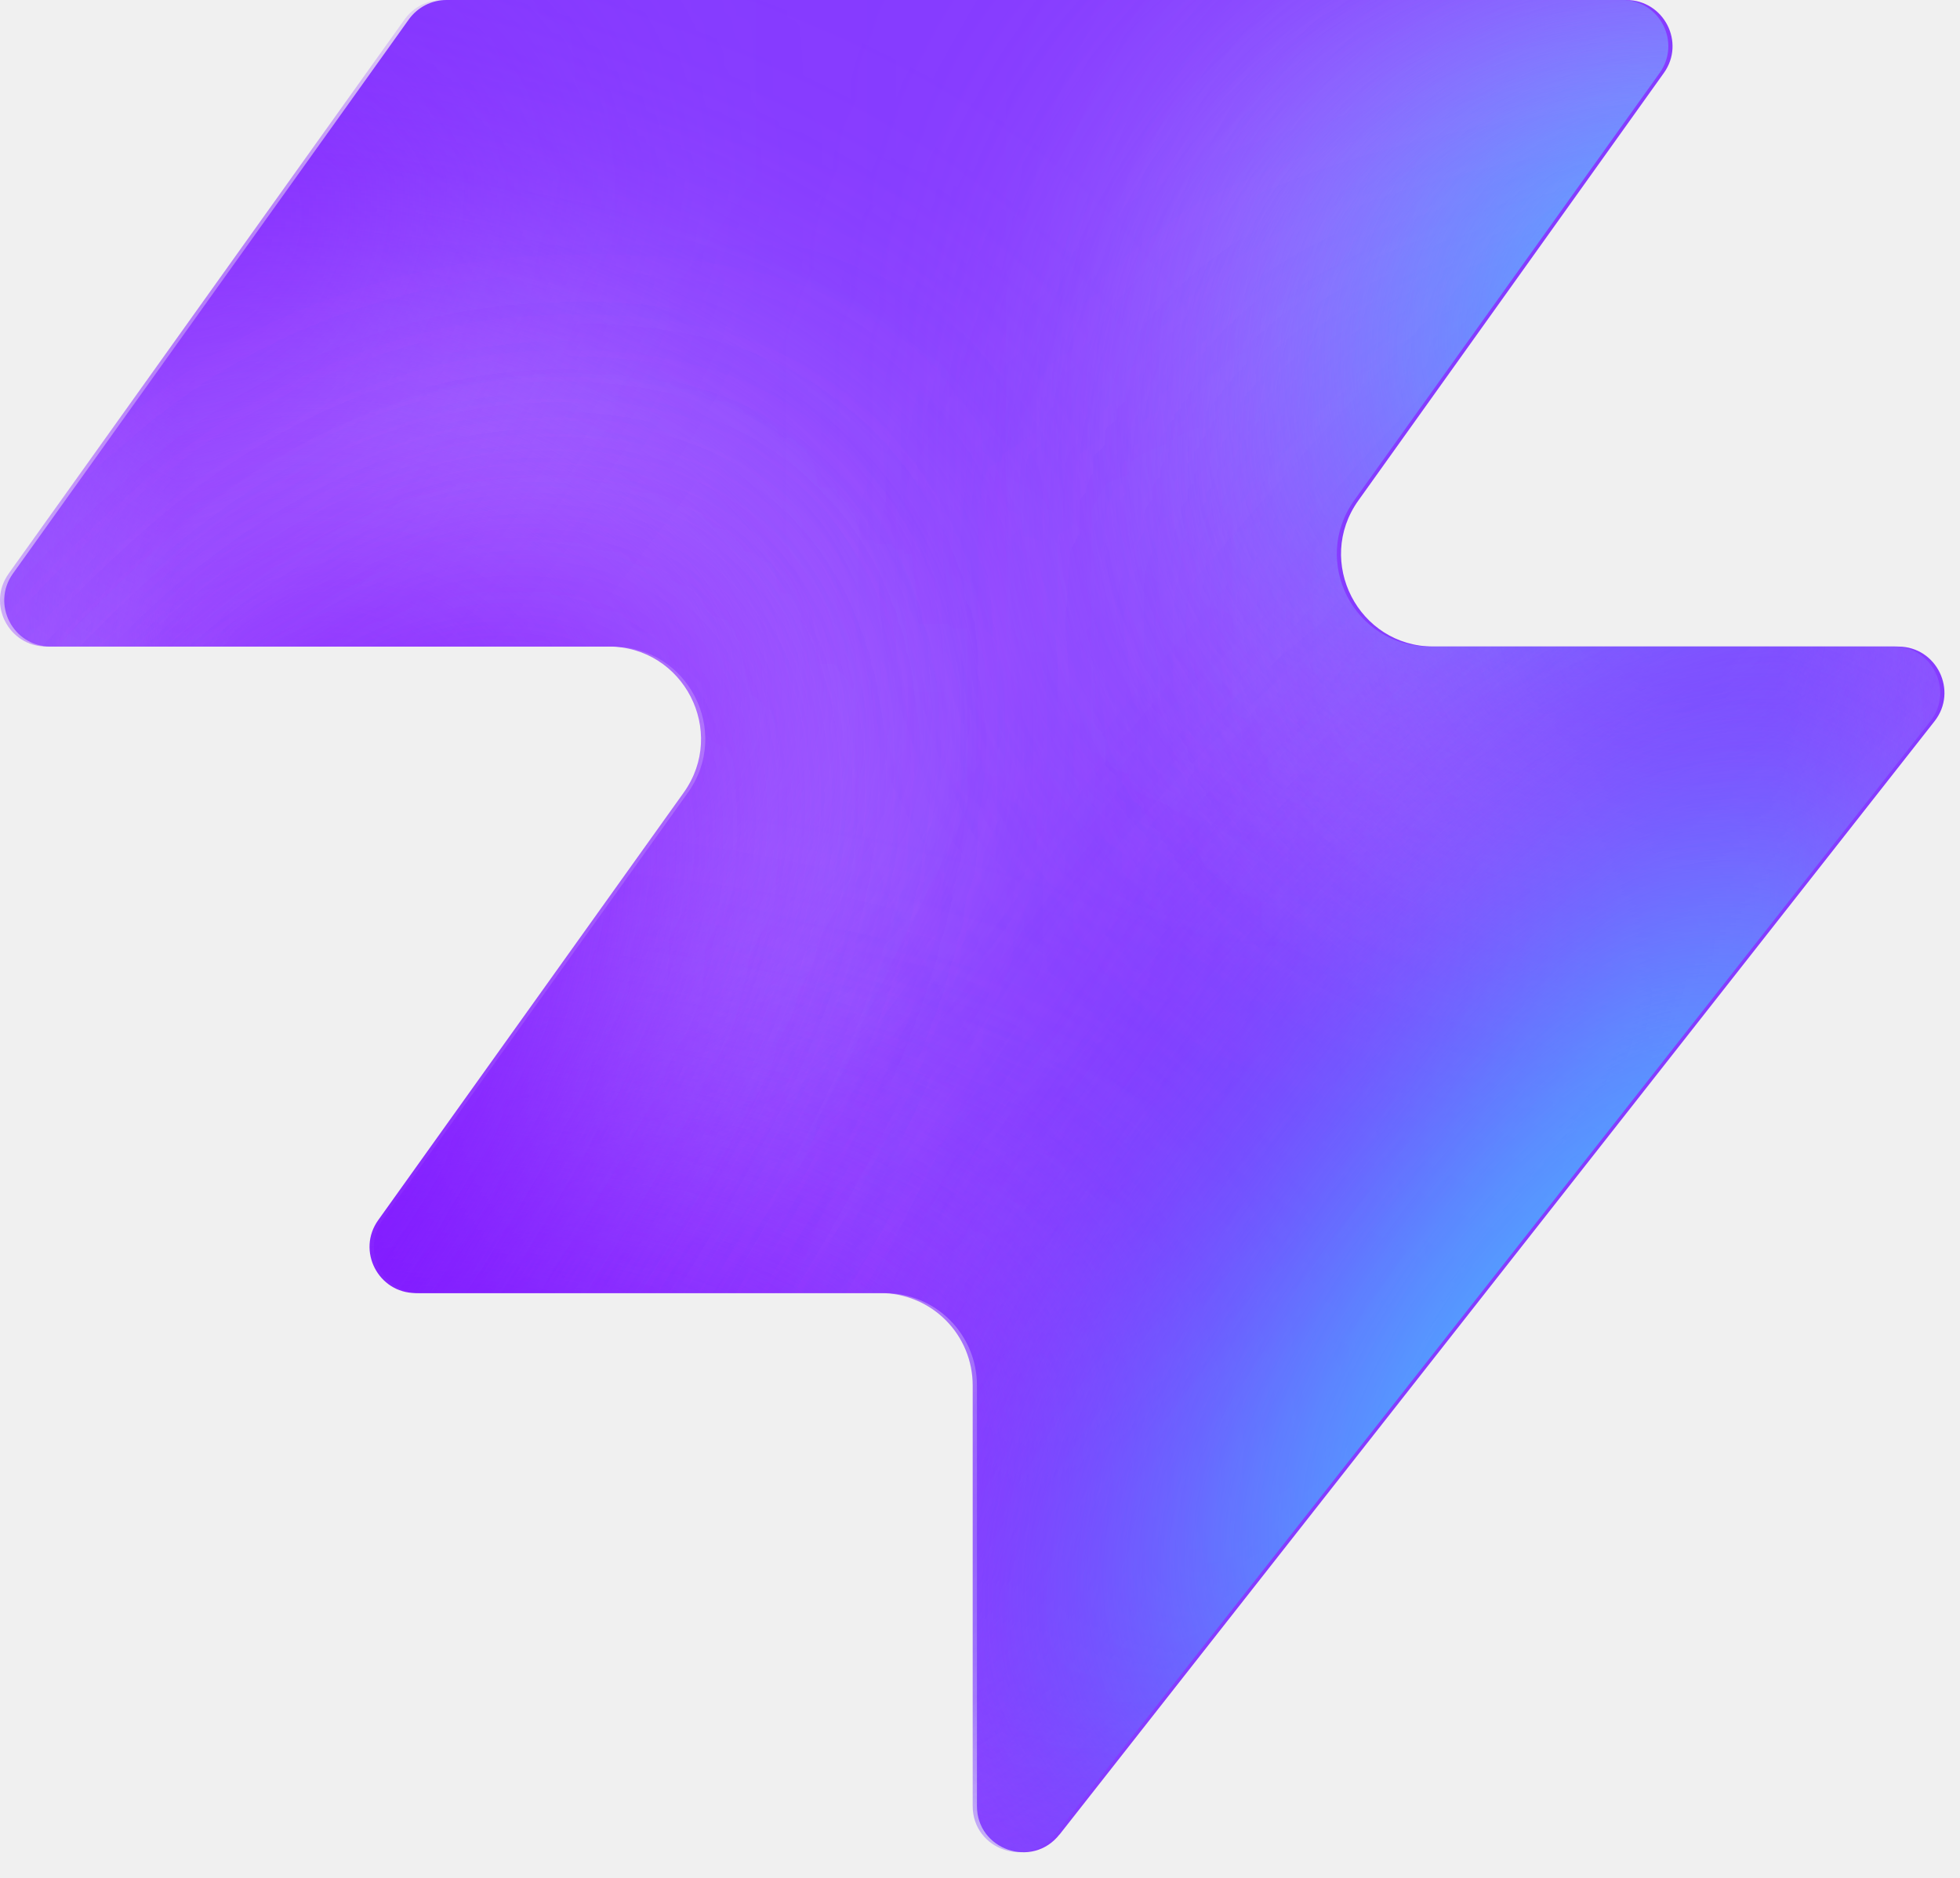
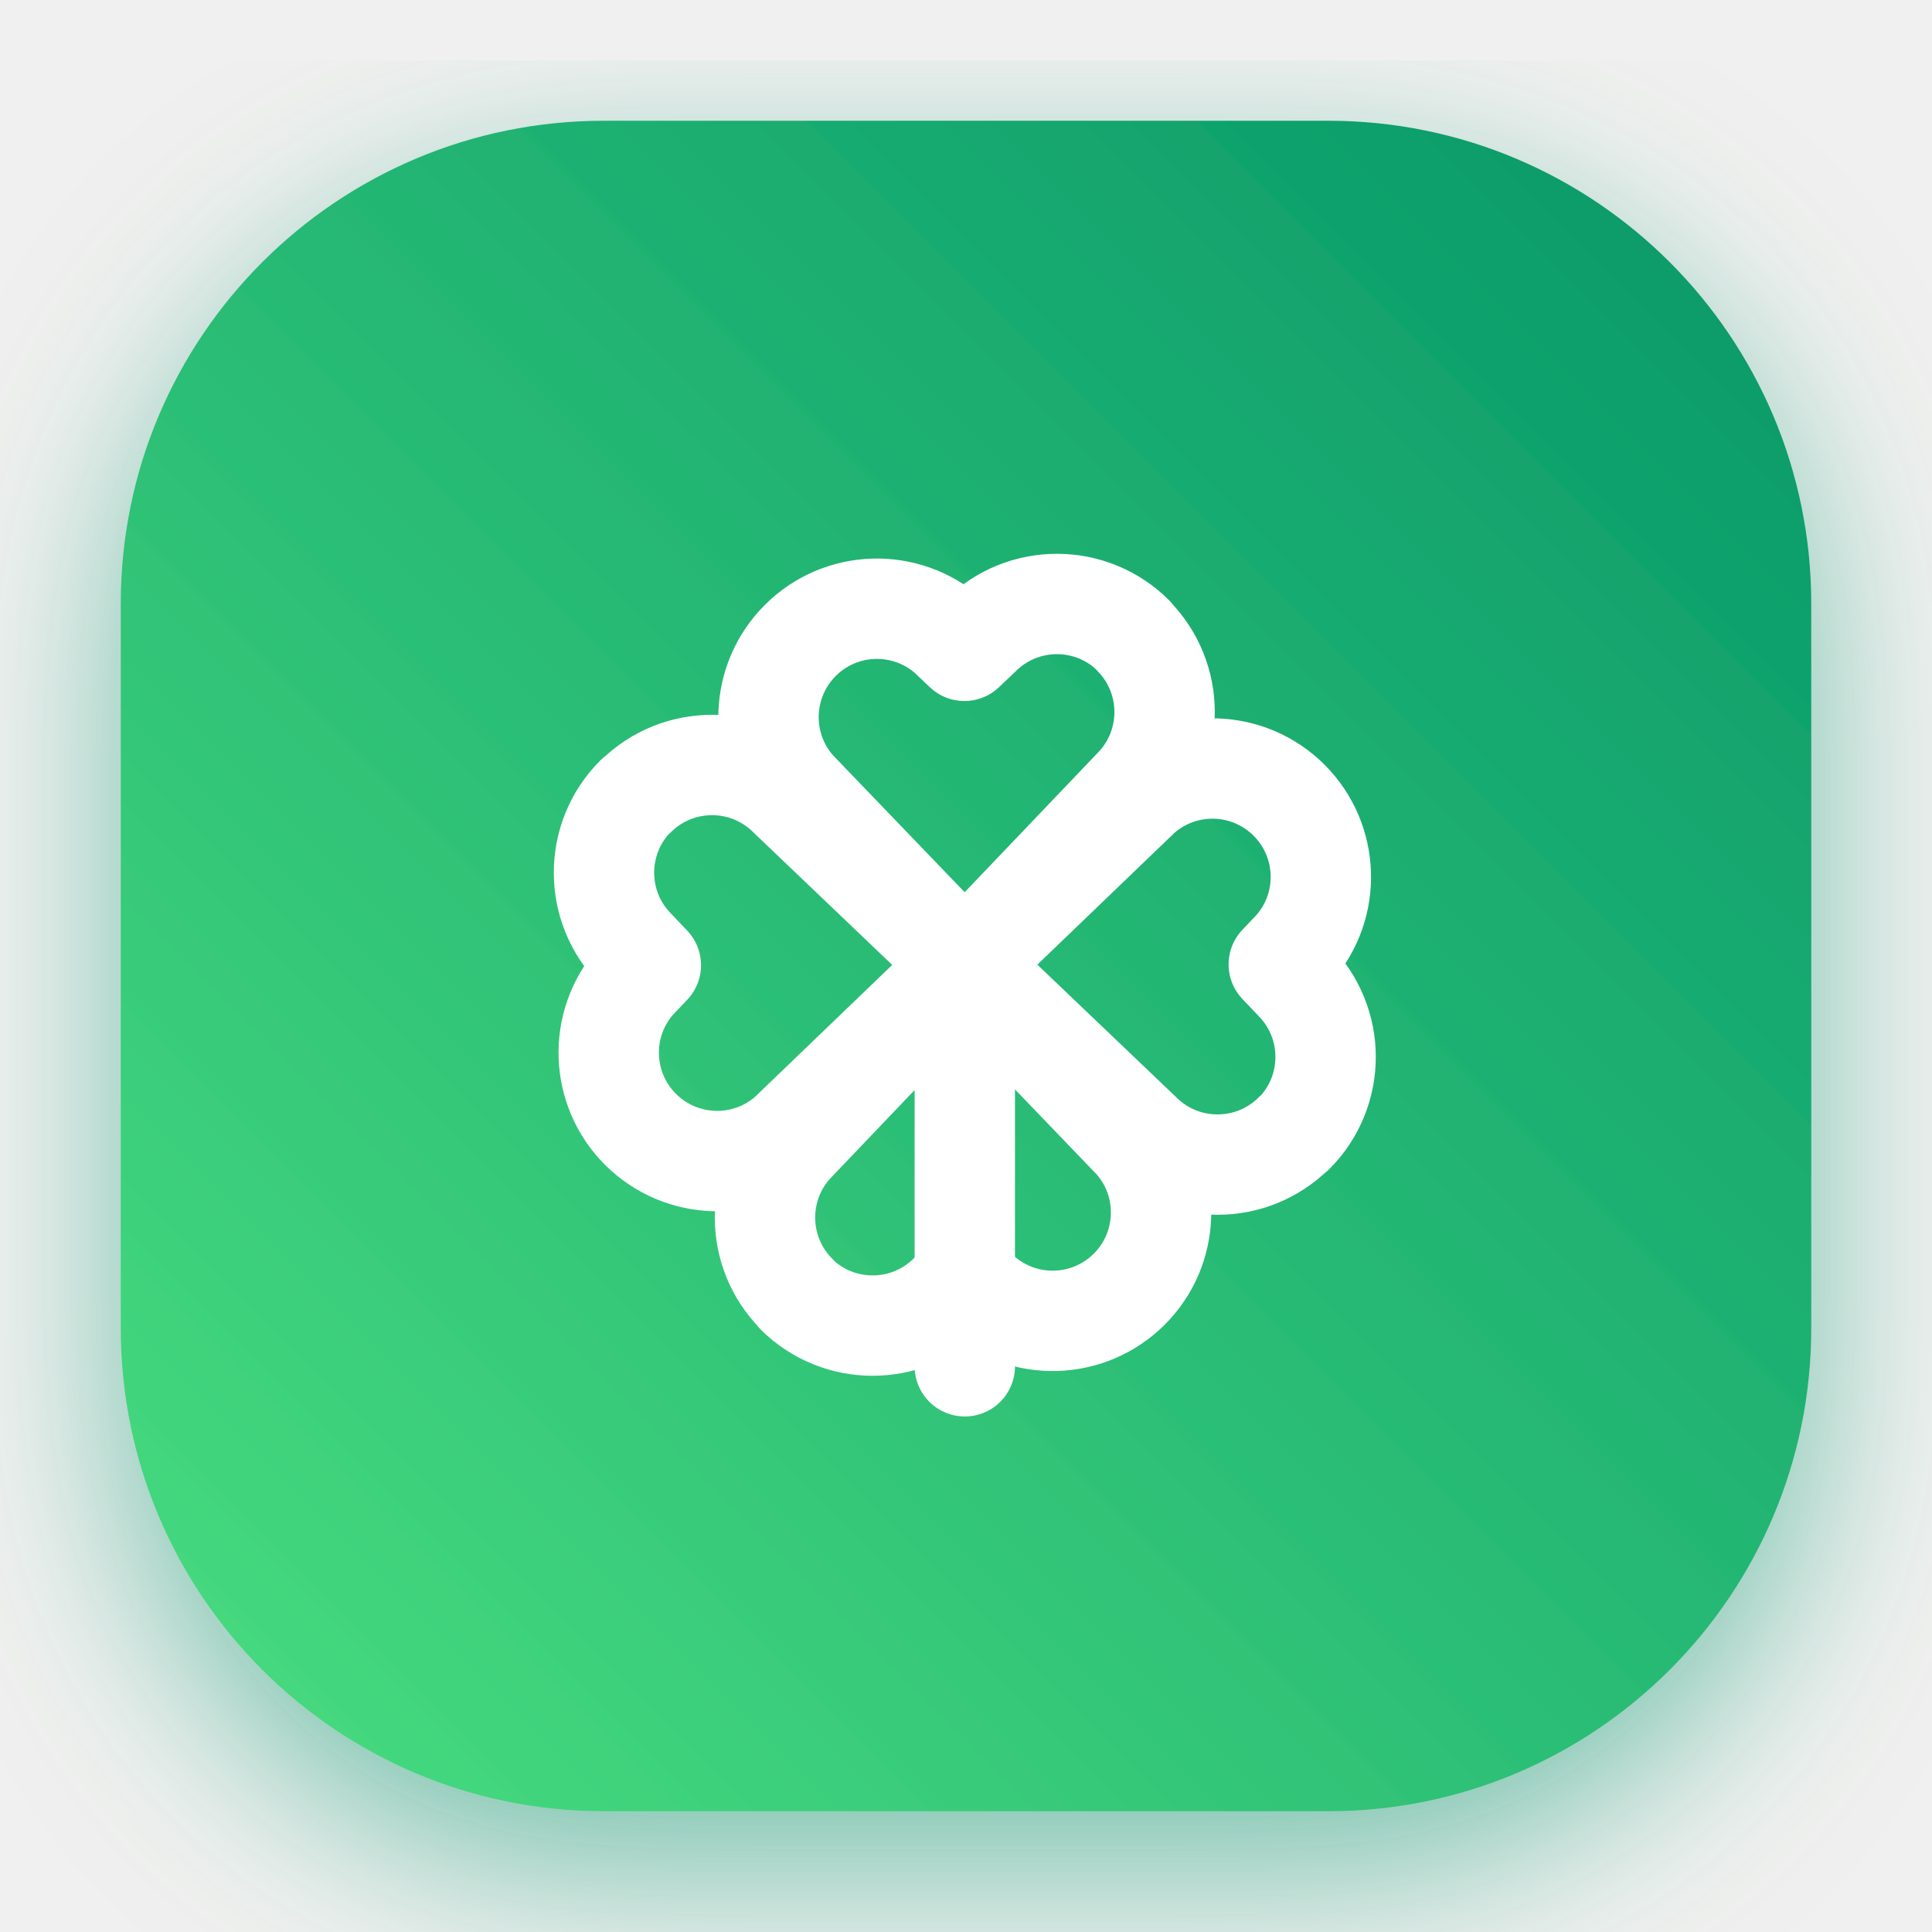
- <svg xmlns="http://www.w3.org/2000/svg" width="48" height="46" fill="none" viewBox="0 0 48 46">
-   <path fill="#863bff" d="M25.946 44.938c-.664.845-2.021.375-2.021-.698V33.937a2.26 2.26 0 0 0-2.262-2.262H10.287c-.92 0-1.456-1.04-.92-1.788l7.48-10.471c1.07-1.497 0-3.578-1.842-3.578H1.237c-.92 0-1.456-1.04-.92-1.788L10.013.474c.214-.297.556-.474.92-.474h28.894c.92 0 1.456 1.04.92 1.788l-7.48 10.471c-1.07 1.498 0 3.579 1.842 3.579h11.377c.943 0 1.473 1.088.89 1.83L25.947 44.94z" style="fill:#863bff;fill:color(display-p3 .525 .23 1);fill-opacity:1" />
-   <mask id="a" width="48" height="46" x="0" y="0" maskUnits="userSpaceOnUse" style="mask-type:alpha">
-     <path fill="#000" d="M25.842 44.938c-.664.844-2.021.375-2.021-.698V33.937a2.26 2.26 0 0 0-2.262-2.262H10.183c-.92 0-1.456-1.04-.92-1.788l7.48-10.471c1.07-1.498 0-3.579-1.842-3.579H1.133c-.92 0-1.456-1.04-.92-1.787L9.91.473c.214-.297.556-.474.92-.474h28.894c.92 0 1.456 1.04.92 1.788l-7.48 10.471c-1.07 1.498 0 3.578 1.842 3.578h11.377c.943 0 1.473 1.088.89 1.832L25.843 44.94z" style="fill:#000;fill-opacity:1" />
-   </mask>
-   <g mask="url(#a)">
-     <g filter="url(#b)">
-       <ellipse cx="5.508" cy="14.704" fill="#ede6ff" rx="5.508" ry="14.704" style="fill:#ede6ff;fill:color(display-p3 .927 .903 1);fill-opacity:1" transform="matrix(.00324 1 1 -.00324 -4.47 31.516)" />
-     </g>
-     <g filter="url(#c)">
-       <ellipse cx="10.399" cy="29.851" fill="#ede6ff" rx="10.399" ry="29.851" style="fill:#ede6ff;fill:color(display-p3 .927 .903 1);fill-opacity:1" transform="matrix(.00324 1 1 -.00324 -39.328 7.883)" />
-     </g>
-     <g filter="url(#d)">
-       <ellipse cx="5.508" cy="30.487" fill="#7e14ff" rx="5.508" ry="30.487" style="fill:#7e14ff;fill:color(display-p3 .492 .077 1);fill-opacity:1" transform="rotate(89.814 -25.913 -14.639)scale(1 -1)" />
-     </g>
-     <g filter="url(#e)">
-       <ellipse cx="5.508" cy="30.599" fill="#7e14ff" rx="5.508" ry="30.599" style="fill:#7e14ff;fill:color(display-p3 .492 .077 1);fill-opacity:1" transform="rotate(89.814 -32.644 -3.334)scale(1 -1)" />
-     </g>
-     <g filter="url(#f)">
-       <ellipse cx="5.508" cy="30.599" fill="#7e14ff" rx="5.508" ry="30.599" style="fill:#7e14ff;fill:color(display-p3 .492 .077 1);fill-opacity:1" transform="matrix(.00324 1 1 -.00324 -34.34 30.47)" />
-     </g>
-     <g filter="url(#g)">
-       <ellipse cx="14.072" cy="22.078" fill="#ede6ff" rx="14.072" ry="22.078" style="fill:#ede6ff;fill:color(display-p3 .927 .903 1);fill-opacity:1" transform="rotate(93.35 24.506 48.493)scale(-1 1)" />
-     </g>
-     <g filter="url(#h)">
-       <ellipse cx="3.47" cy="21.501" fill="#7e14ff" rx="3.47" ry="21.501" style="fill:#7e14ff;fill:color(display-p3 .492 .077 1);fill-opacity:1" transform="rotate(89.009 28.708 47.59)scale(-1 1)" />
-     </g>
-     <g filter="url(#i)">
-       <ellipse cx="3.47" cy="21.501" fill="#7e14ff" rx="3.47" ry="21.501" style="fill:#7e14ff;fill:color(display-p3 .492 .077 1);fill-opacity:1" transform="rotate(89.009 28.708 47.59)scale(-1 1)" />
-     </g>
-     <g filter="url(#j)">
-       <ellipse cx=".387" cy="8.972" fill="#7e14ff" rx="4.407" ry="29.108" style="fill:#7e14ff;fill:color(display-p3 .492 .077 1);fill-opacity:1" transform="rotate(39.51 .387 8.972)" />
-     </g>
-     <g filter="url(#k)">
-       <ellipse cx="47.523" cy="-6.092" fill="#7e14ff" rx="4.407" ry="29.108" style="fill:#7e14ff;fill:color(display-p3 .492 .077 1);fill-opacity:1" transform="rotate(37.892 47.523 -6.092)" />
-     </g>
-     <g filter="url(#l)">
-       <ellipse cx="41.412" cy="6.333" fill="#47bfff" rx="5.971" ry="9.665" style="fill:#47bfff;fill:color(display-p3 .28 .748 1);fill-opacity:1" transform="rotate(37.892 41.412 6.333)" />
-     </g>
-     <g filter="url(#m)">
-       <ellipse cx="-1.879" cy="38.332" fill="#7e14ff" rx="4.407" ry="29.108" style="fill:#7e14ff;fill:color(display-p3 .492 .077 1);fill-opacity:1" transform="rotate(37.892 -1.88 38.332)" />
-     </g>
-     <g filter="url(#n)">
-       <ellipse cx="-1.879" cy="38.332" fill="#7e14ff" rx="4.407" ry="29.108" style="fill:#7e14ff;fill:color(display-p3 .492 .077 1);fill-opacity:1" transform="rotate(37.892 -1.88 38.332)" />
-     </g>
-     <g filter="url(#o)">
-       <ellipse cx="35.651" cy="29.907" fill="#7e14ff" rx="4.407" ry="29.108" style="fill:#7e14ff;fill:color(display-p3 .492 .077 1);fill-opacity:1" transform="rotate(37.892 35.651 29.907)" />
-     </g>
-     <g filter="url(#p)">
-       <ellipse cx="38.418" cy="32.4" fill="#47bfff" rx="5.971" ry="15.297" style="fill:#47bfff;fill:color(display-p3 .28 .748 1);fill-opacity:1" transform="rotate(37.892 38.418 32.4)" />
-     </g>
-   </g>
+ <svg xmlns="http://www.w3.org/2000/svg" viewBox="0 0 64 64" width="64" height="64">
  <defs>
-     <filter id="b" width="60.045" height="41.654" x="-19.77" y="16.149" color-interpolation-filters="sRGB" filterUnits="userSpaceOnUse">
-       <feFlood flood-opacity="0" result="BackgroundImageFix" />
-       <feBlend in="SourceGraphic" in2="BackgroundImageFix" result="shape" />
-       <feGaussianBlur result="effect1_foregroundBlur_2002_17158" stdDeviation="7.659" />
-     </filter>
-     <filter id="c" width="90.34" height="51.437" x="-54.613" y="-7.533" color-interpolation-filters="sRGB" filterUnits="userSpaceOnUse">
-       <feFlood flood-opacity="0" result="BackgroundImageFix" />
-       <feBlend in="SourceGraphic" in2="BackgroundImageFix" result="shape" />
-       <feGaussianBlur result="effect1_foregroundBlur_2002_17158" stdDeviation="7.659" />
-     </filter>
-     <filter id="d" width="79.355" height="29.4" x="-49.64" y="2.03" color-interpolation-filters="sRGB" filterUnits="userSpaceOnUse">
-       <feFlood flood-opacity="0" result="BackgroundImageFix" />
-       <feBlend in="SourceGraphic" in2="BackgroundImageFix" result="shape" />
-       <feGaussianBlur result="effect1_foregroundBlur_2002_17158" stdDeviation="4.596" />
-     </filter>
-     <filter id="e" width="79.579" height="29.4" x="-45.045" y="20.029" color-interpolation-filters="sRGB" filterUnits="userSpaceOnUse">
-       <feFlood flood-opacity="0" result="BackgroundImageFix" />
-       <feBlend in="SourceGraphic" in2="BackgroundImageFix" result="shape" />
-       <feGaussianBlur result="effect1_foregroundBlur_2002_17158" stdDeviation="4.596" />
-     </filter>
-     <filter id="f" width="79.579" height="29.4" x="-43.513" y="21.178" color-interpolation-filters="sRGB" filterUnits="userSpaceOnUse">
-       <feFlood flood-opacity="0" result="BackgroundImageFix" />
-       <feBlend in="SourceGraphic" in2="BackgroundImageFix" result="shape" />
-       <feGaussianBlur result="effect1_foregroundBlur_2002_17158" stdDeviation="4.596" />
-     </filter>
-     <filter id="g" width="74.749" height="58.852" x="15.756" y="-17.901" color-interpolation-filters="sRGB" filterUnits="userSpaceOnUse">
-       <feFlood flood-opacity="0" result="BackgroundImageFix" />
-       <feBlend in="SourceGraphic" in2="BackgroundImageFix" result="shape" />
-       <feGaussianBlur result="effect1_foregroundBlur_2002_17158" stdDeviation="7.659" />
-     </filter>
-     <filter id="h" width="61.377" height="25.362" x="23.548" y="2.284" color-interpolation-filters="sRGB" filterUnits="userSpaceOnUse">
-       <feFlood flood-opacity="0" result="BackgroundImageFix" />
-       <feBlend in="SourceGraphic" in2="BackgroundImageFix" result="shape" />
-       <feGaussianBlur result="effect1_foregroundBlur_2002_17158" stdDeviation="4.596" />
-     </filter>
-     <filter id="i" width="61.377" height="25.362" x="23.548" y="2.284" color-interpolation-filters="sRGB" filterUnits="userSpaceOnUse">
-       <feFlood flood-opacity="0" result="BackgroundImageFix" />
-       <feBlend in="SourceGraphic" in2="BackgroundImageFix" result="shape" />
-       <feGaussianBlur result="effect1_foregroundBlur_2002_17158" stdDeviation="4.596" />
-     </filter>
-     <filter id="j" width="56.045" height="63.649" x="-27.636" y="-22.853" color-interpolation-filters="sRGB" filterUnits="userSpaceOnUse">
-       <feFlood flood-opacity="0" result="BackgroundImageFix" />
-       <feBlend in="SourceGraphic" in2="BackgroundImageFix" result="shape" />
-       <feGaussianBlur result="effect1_foregroundBlur_2002_17158" stdDeviation="4.596" />
-     </filter>
-     <filter id="k" width="54.814" height="64.646" x="20.116" y="-38.415" color-interpolation-filters="sRGB" filterUnits="userSpaceOnUse">
-       <feFlood flood-opacity="0" result="BackgroundImageFix" />
-       <feBlend in="SourceGraphic" in2="BackgroundImageFix" result="shape" />
-       <feGaussianBlur result="effect1_foregroundBlur_2002_17158" stdDeviation="4.596" />
-     </filter>
-     <filter id="l" width="33.541" height="35.313" x="24.641" y="-11.323" color-interpolation-filters="sRGB" filterUnits="userSpaceOnUse">
-       <feFlood flood-opacity="0" result="BackgroundImageFix" />
-       <feBlend in="SourceGraphic" in2="BackgroundImageFix" result="shape" />
-       <feGaussianBlur result="effect1_foregroundBlur_2002_17158" stdDeviation="4.596" />
-     </filter>
-     <filter id="m" width="54.814" height="64.646" x="-29.286" y="6.009" color-interpolation-filters="sRGB" filterUnits="userSpaceOnUse">
-       <feFlood flood-opacity="0" result="BackgroundImageFix" />
-       <feBlend in="SourceGraphic" in2="BackgroundImageFix" result="shape" />
-       <feGaussianBlur result="effect1_foregroundBlur_2002_17158" stdDeviation="4.596" />
-     </filter>
-     <filter id="n" width="54.814" height="64.646" x="-29.286" y="6.009" color-interpolation-filters="sRGB" filterUnits="userSpaceOnUse">
-       <feFlood flood-opacity="0" result="BackgroundImageFix" />
-       <feBlend in="SourceGraphic" in2="BackgroundImageFix" result="shape" />
-       <feGaussianBlur result="effect1_foregroundBlur_2002_17158" stdDeviation="4.596" />
-     </filter>
-     <filter id="o" width="54.814" height="64.646" x="8.244" y="-2.416" color-interpolation-filters="sRGB" filterUnits="userSpaceOnUse">
-       <feFlood flood-opacity="0" result="BackgroundImageFix" />
-       <feBlend in="SourceGraphic" in2="BackgroundImageFix" result="shape" />
-       <feGaussianBlur result="effect1_foregroundBlur_2002_17158" stdDeviation="4.596" />
-     </filter>
-     <filter id="p" width="39.409" height="43.623" x="18.713" y="10.588" color-interpolation-filters="sRGB" filterUnits="userSpaceOnUse">
-       <feFlood flood-opacity="0" result="BackgroundImageFix" />
-       <feBlend in="SourceGraphic" in2="BackgroundImageFix" result="shape" />
-       <feGaussianBlur result="effect1_foregroundBlur_2002_17158" stdDeviation="4.596" />
+     <linearGradient id="bg" x1="0%" y1="100%" x2="100%" y2="0%">
+       <stop offset="0%" stop-color="#4ade80" />
+       <stop offset="100%" stop-color="#059669" />
+     </linearGradient>
+     <filter id="shadow" x="-20%" y="-20%" width="140%" height="140%">
+       <feDropShadow dx="0" dy="2" stdDeviation="3" flood-color="#059669" flood-opacity="0.5" />
    </filter>
  </defs>
+   <rect x="4" y="4" width="56" height="56" rx="16" fill="url(#bg)" filter="url(#shadow)" />
+   <g transform="translate(16, 16) scale(1.33)" fill="none" stroke="#ffffff" stroke-width="2.5" stroke-linecap="round" stroke-linejoin="round">
+     <path d="M16.2 3.8a2.7 2.7 0 0 0-3.81 0l-.4.38-.4-.38a2.7 2.7 0 0 0-3.81 3.81L12 12l4.19-4.39a2.7 2.7 0 0 0 0-3.81Z" />
+     <path d="M7.8 20.2a2.7 2.7 0 0 0 3.81 0l.4-.38.4.38a2.7 2.7 0 0 0 3.81-3.81L12 12l-4.19 4.39a2.7 2.7 0 0 0 0 3.81Z" />
+     <path d="M20.2 16.2a2.7 2.7 0 0 0 0-3.81l-.38-.4.38-.4a2.7 2.7 0 0 0-3.81-3.81L12 12l4.39 4.19a2.7 2.7 0 0 0 3.81 0Z" />
+     <path d="M3.8 7.8a2.7 2.7 0 0 0 0 3.81l.38.4-.38.4a2.7 2.7 0 0 0 3.81 3.81L12 12 7.61 7.81a2.7 2.7 0 0 0-3.81 0Z" />
+     <path d="m12 12 0 10" />
+   </g>
</svg>
